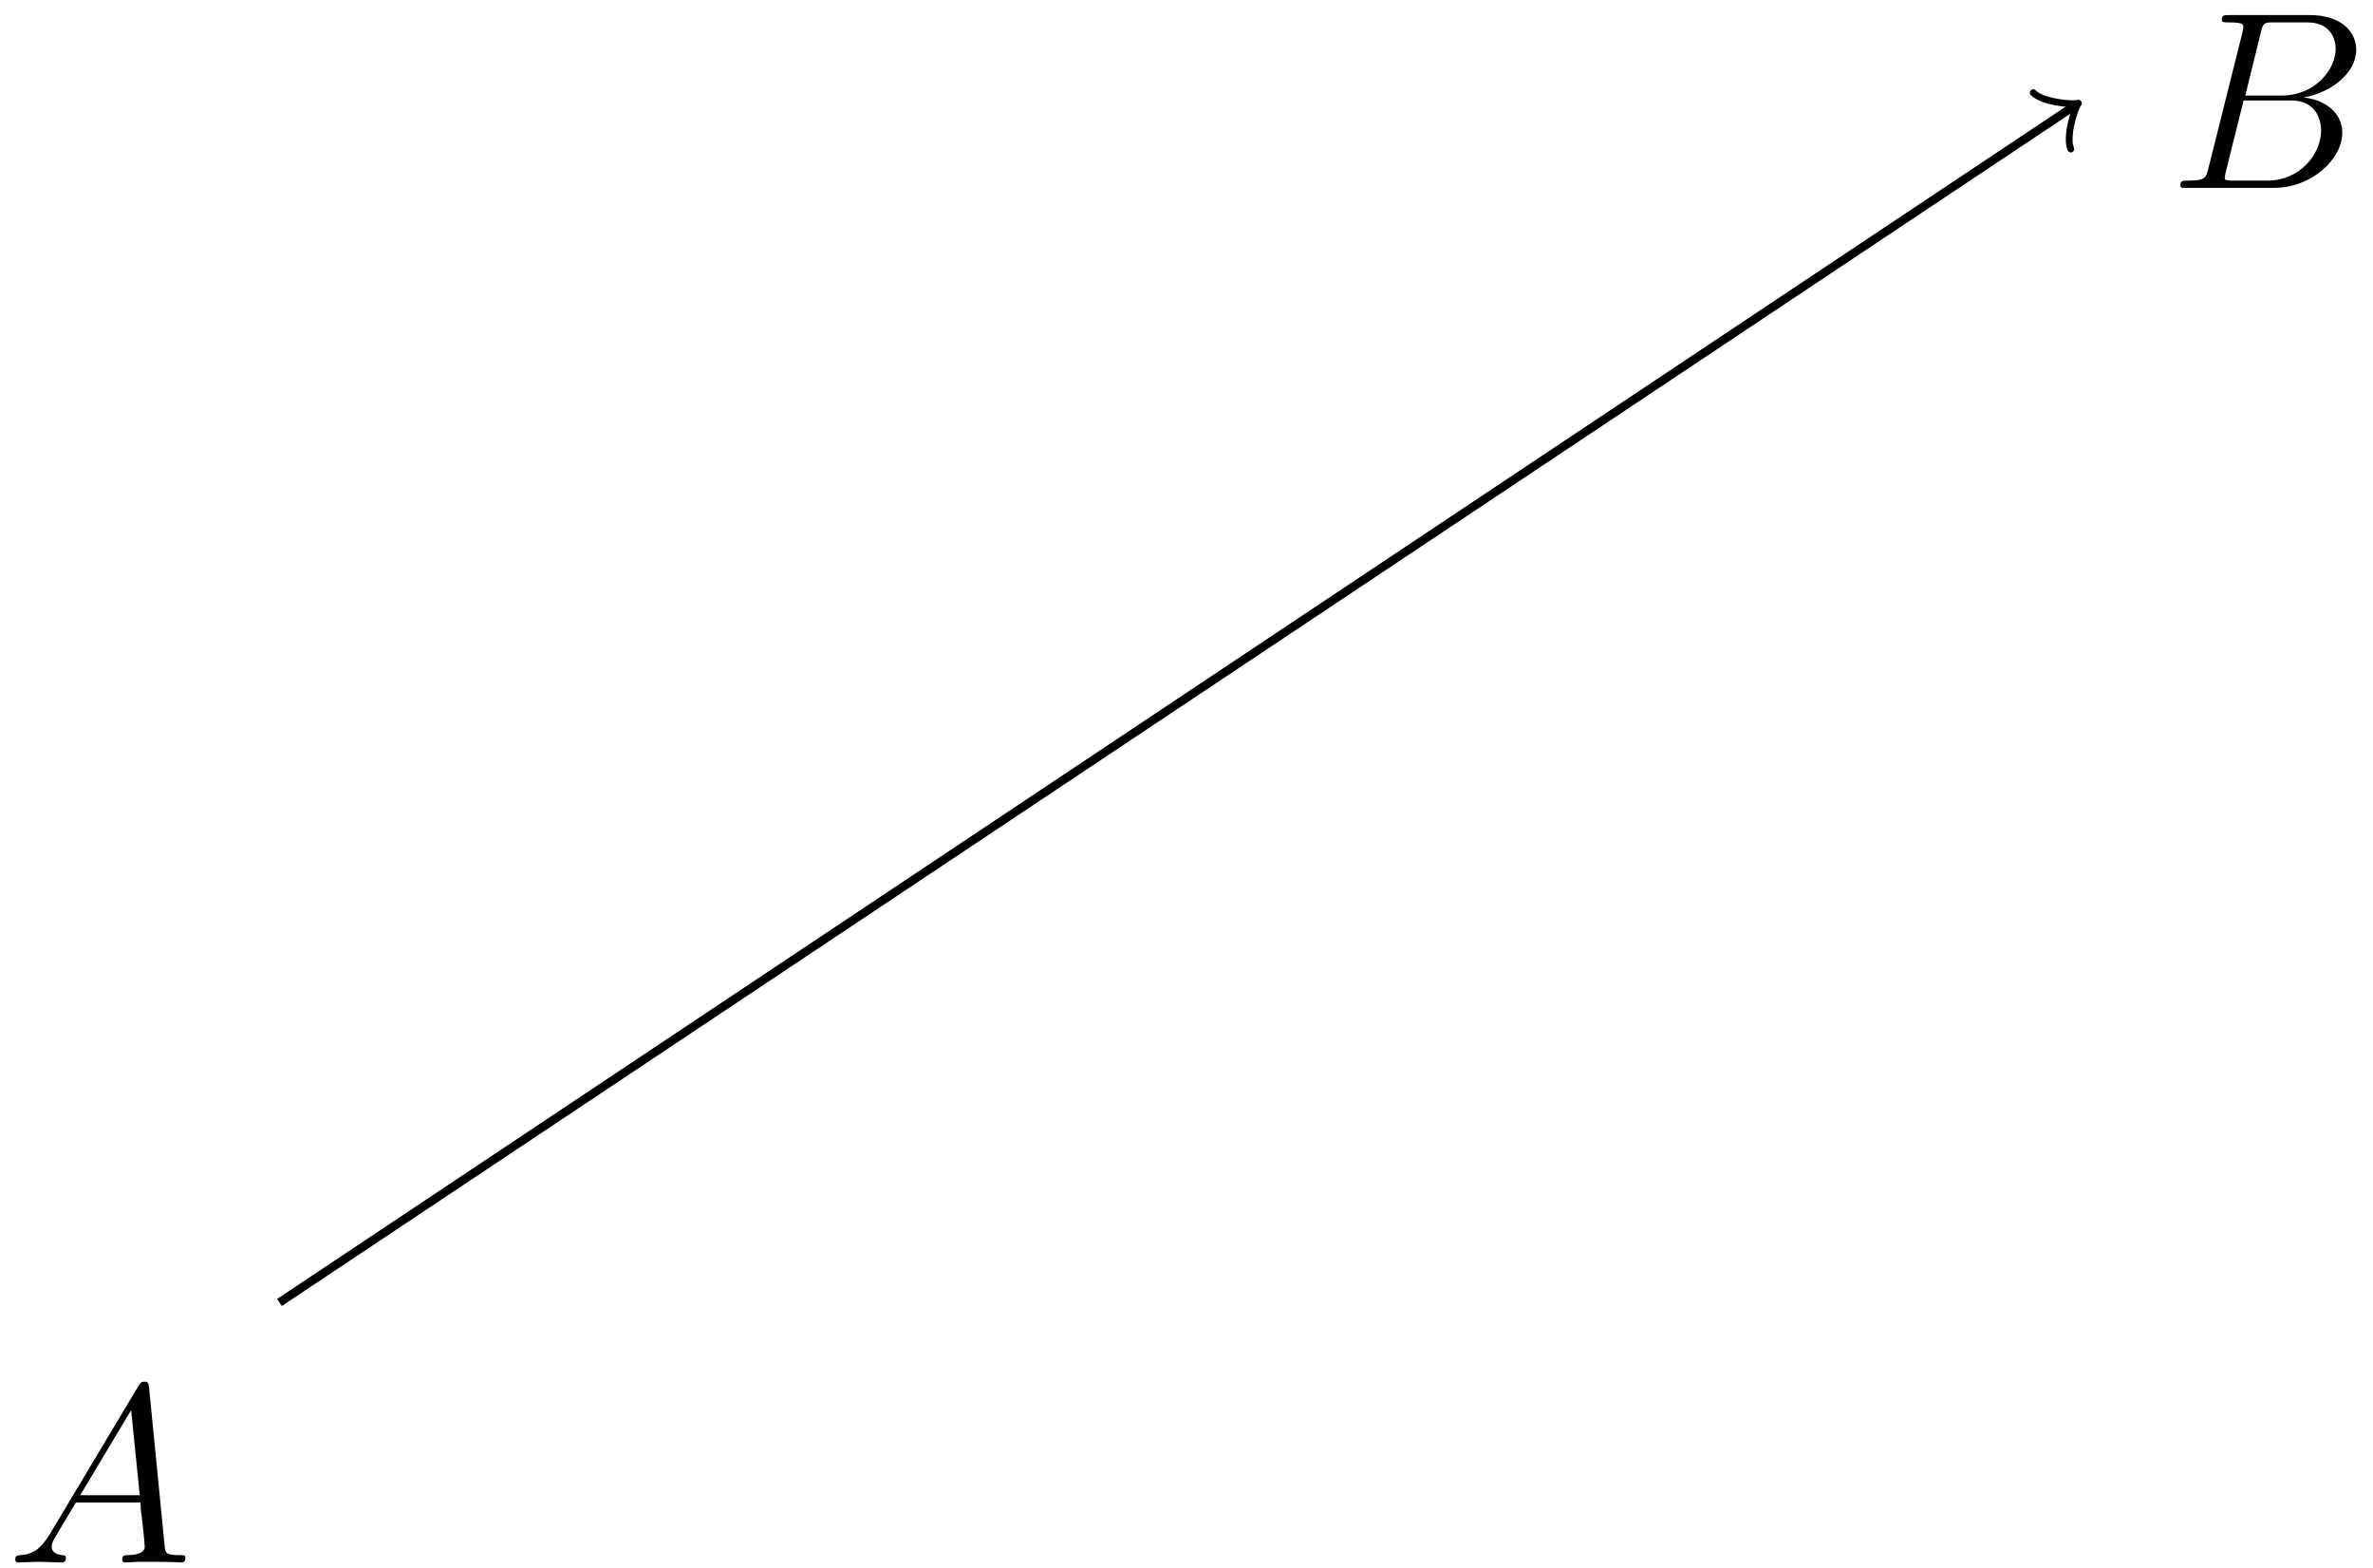
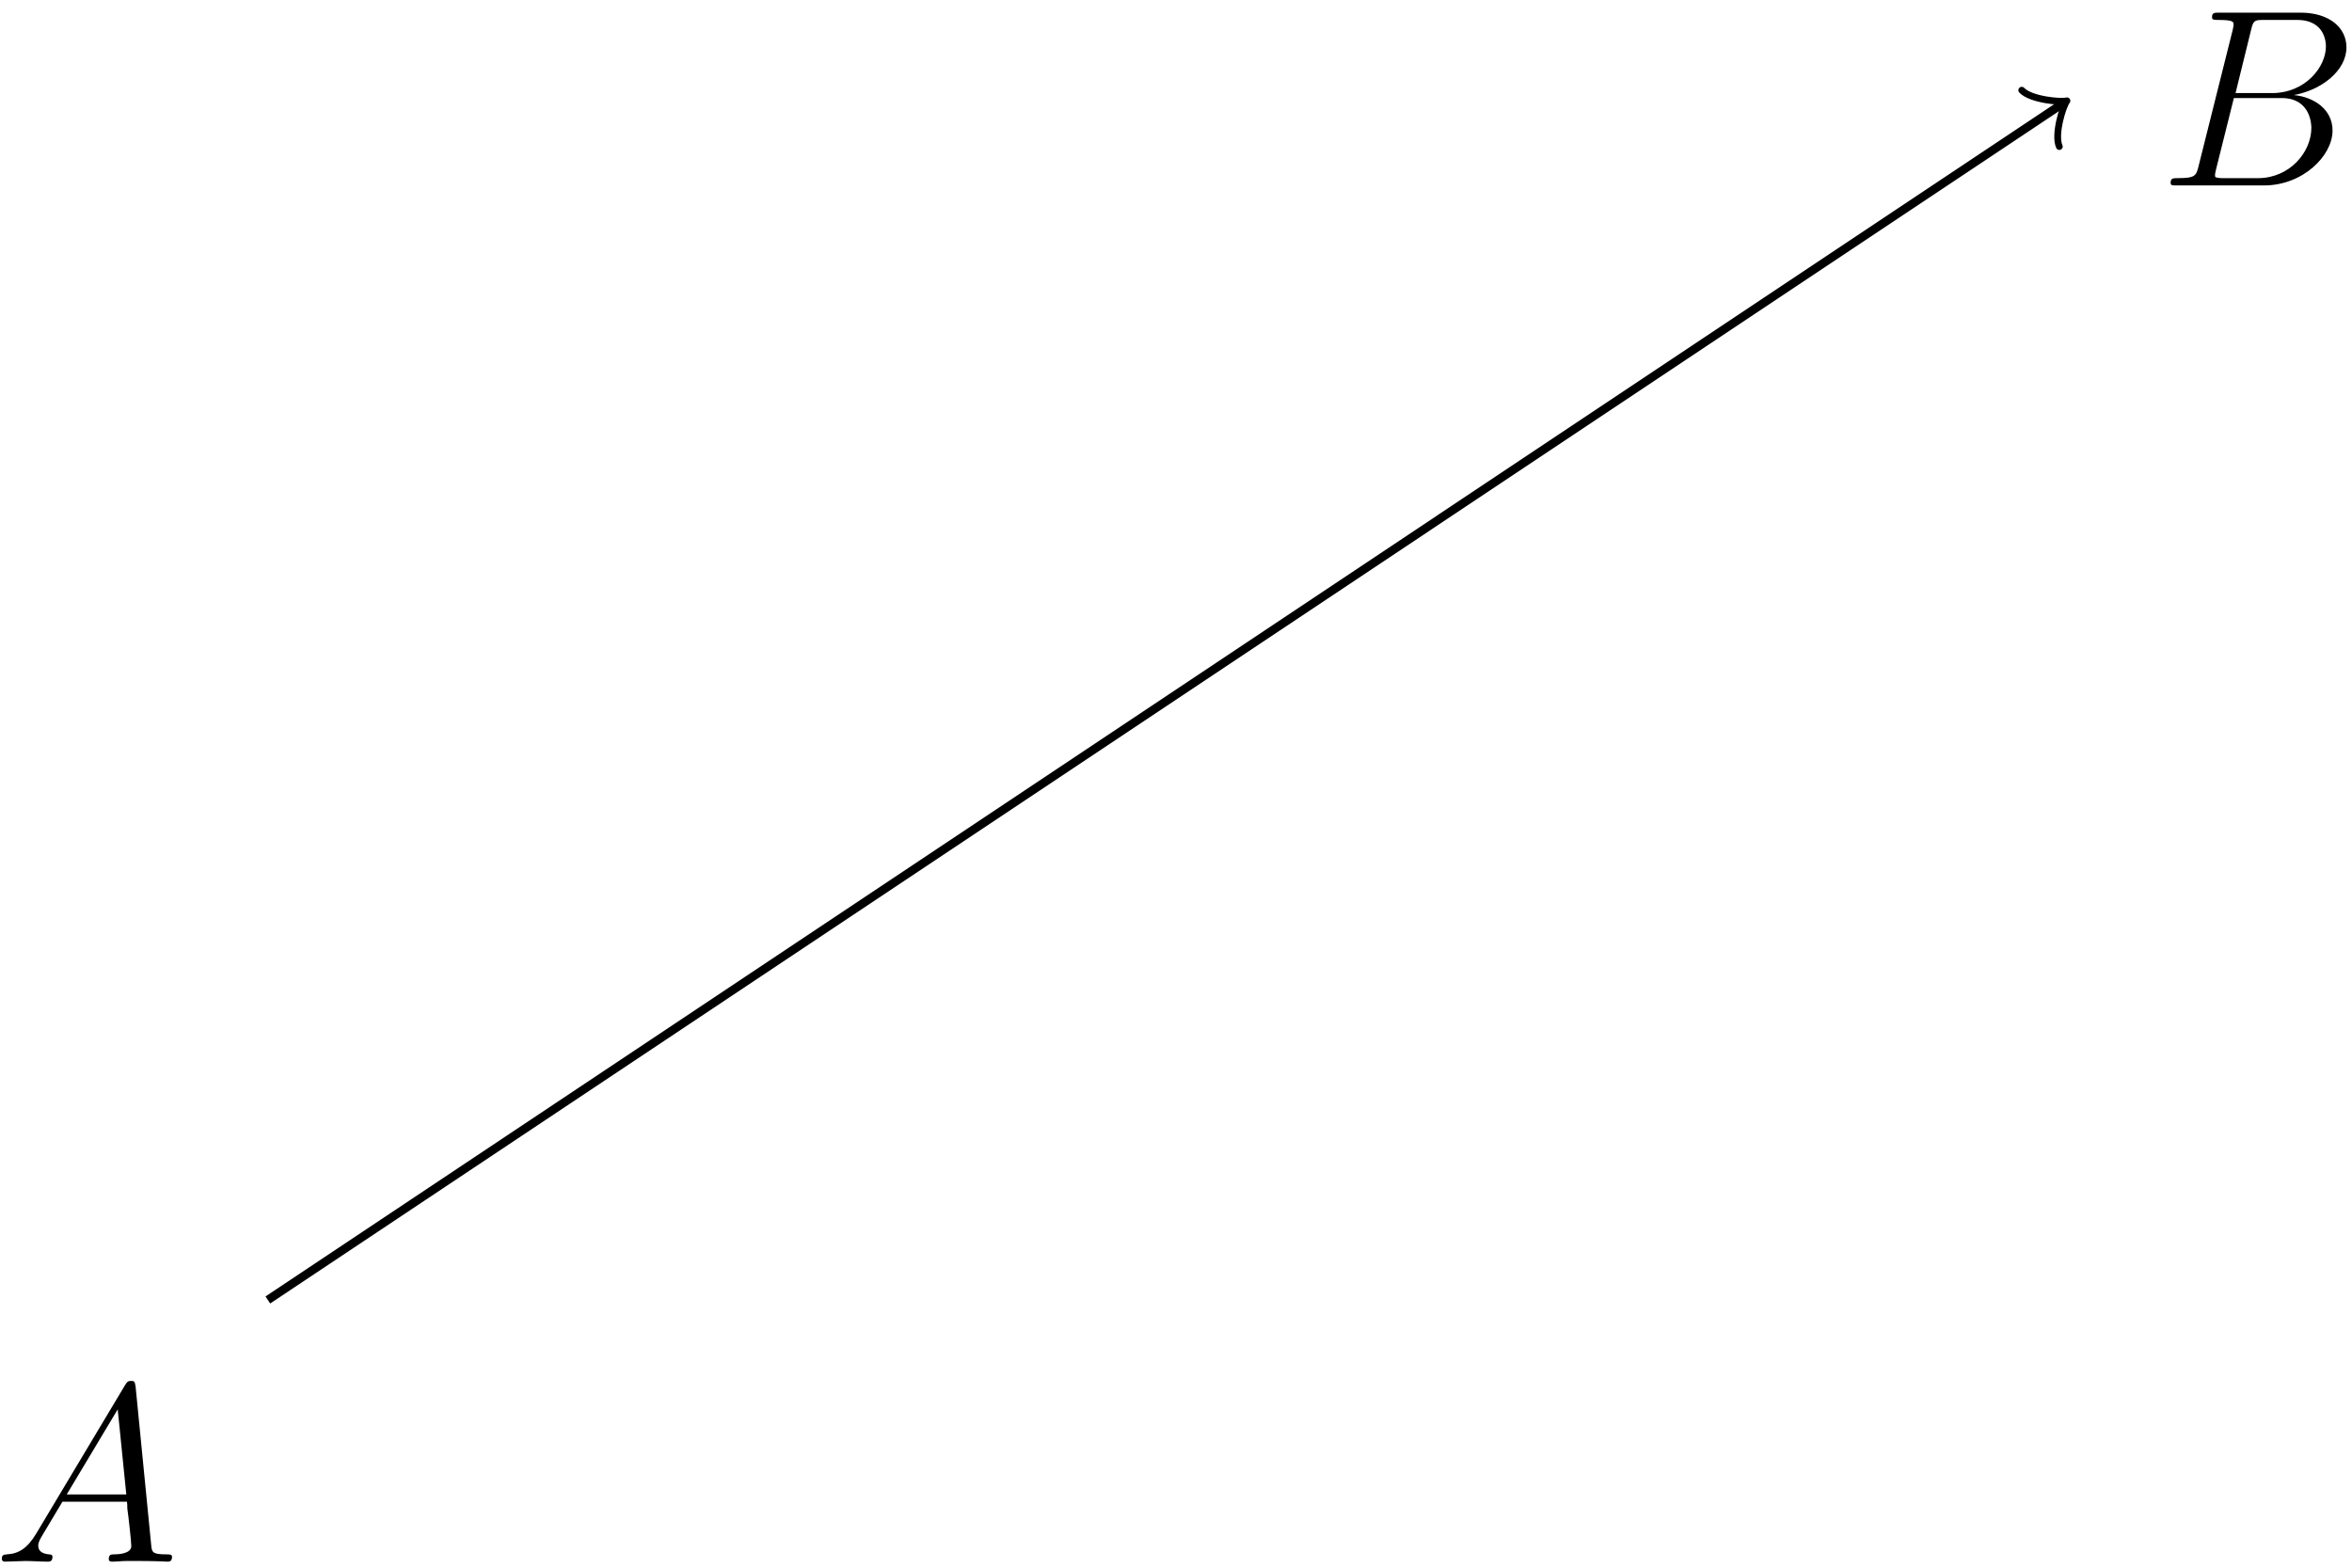
- <svg xmlns="http://www.w3.org/2000/svg" xmlns:xlink="http://www.w3.org/1999/xlink" width="112pt" height="74pt" viewBox="0 0 112 74" version="1.1">
+ <svg xmlns="http://www.w3.org/2000/svg" xmlns:xlink="http://www.w3.org/1999/xlink" width="111pt" height="74pt" viewBox="0 0 111 74" version="1.1">
  <defs>
    <g>
      <symbol overflow="visible" id="glyph0-0">
        <path style="stroke:none;" d="" />
      </symbol>
      <symbol overflow="visible" id="glyph0-1">
        <path style="stroke:none;" d="M 2.031 -1.328 C 1.609 -0.625 1.203 -0.375 0.641 -0.344 C 0.5 -0.328 0.406 -0.328 0.406 -0.125 C 0.406 -0.047 0.469 0 0.547 0 C 0.766 0 1.297 -0.031 1.516 -0.031 C 1.859 -0.031 2.25 0 2.578 0 C 2.656 0 2.797 0 2.797 -0.234 C 2.797 -0.328 2.703 -0.344 2.625 -0.344 C 2.359 -0.375 2.125 -0.469 2.125 -0.75 C 2.125 -0.922 2.203 -1.047 2.359 -1.312 L 3.266 -2.828 L 6.312 -2.828 C 6.328 -2.719 6.328 -2.625 6.328 -2.516 C 6.375 -2.203 6.516 -0.953 6.516 -0.734 C 6.516 -0.375 5.906 -0.344 5.719 -0.344 C 5.578 -0.344 5.453 -0.344 5.453 -0.125 C 5.453 0 5.562 0 5.625 0 C 5.828 0 6.078 -0.031 6.281 -0.031 L 6.953 -0.031 C 7.688 -0.031 8.219 0 8.219 0 C 8.312 0 8.438 0 8.438 -0.234 C 8.438 -0.344 8.328 -0.344 8.156 -0.344 C 7.5 -0.344 7.484 -0.453 7.453 -0.812 L 6.719 -8.266 C 6.688 -8.516 6.641 -8.531 6.516 -8.531 C 6.391 -8.531 6.328 -8.516 6.219 -8.328 Z M 3.469 -3.172 L 5.875 -7.188 L 6.281 -3.172 Z M 3.469 -3.172 " />
      </symbol>
      <symbol overflow="visible" id="glyph0-2">
        <path style="stroke:none;" d="M 4.375 -7.344 C 4.484 -7.797 4.531 -7.812 5 -7.812 L 6.547 -7.812 C 7.906 -7.812 7.906 -6.672 7.906 -6.562 C 7.906 -5.594 6.938 -4.359 5.359 -4.359 L 3.641 -4.359 Z M 6.391 -4.266 C 7.703 -4.5 8.875 -5.422 8.875 -6.516 C 8.875 -7.453 8.062 -8.156 6.703 -8.156 L 2.875 -8.156 C 2.641 -8.156 2.531 -8.156 2.531 -7.938 C 2.531 -7.812 2.641 -7.812 2.828 -7.812 C 3.547 -7.812 3.547 -7.719 3.547 -7.594 C 3.547 -7.562 3.547 -7.5 3.5 -7.312 L 1.891 -0.891 C 1.781 -0.469 1.75 -0.344 0.922 -0.344 C 0.688 -0.344 0.578 -0.344 0.578 -0.125 C 0.578 0 0.641 0 0.891 0 L 4.984 0 C 6.812 0 8.219 -1.391 8.219 -2.594 C 8.219 -3.578 7.359 -4.172 6.391 -4.266 Z M 4.703 -0.344 L 3.078 -0.344 C 2.922 -0.344 2.891 -0.344 2.828 -0.359 C 2.688 -0.375 2.672 -0.391 2.672 -0.484 C 2.672 -0.578 2.703 -0.641 2.719 -0.75 L 3.562 -4.125 L 5.812 -4.125 C 7.219 -4.125 7.219 -2.812 7.219 -2.719 C 7.219 -1.562 6.188 -0.344 4.703 -0.344 Z M 4.703 -0.344 " />
      </symbol>
    </g>
  </defs>
  <g id="surface1">
-     <path style="fill:none;stroke-width:0.399;stroke-linecap:butt;stroke-linejoin:miter;stroke:rgb(0%,0%,0%);stroke-opacity:1;stroke-miterlimit:10;" d="M 0 0 L 84.657 56.438 " transform="matrix(1,0,0,-1,13.191,61.477)" />
-     <path style="fill:none;stroke-width:0.319;stroke-linecap:round;stroke-linejoin:round;stroke:rgb(0%,0%,0%);stroke-opacity:1;stroke-miterlimit:10;" d="M -1.196 1.592 C -1.097 0.997 -0.001 0.098 0.299 0.001 C 0.002 -0.1 -1.097 -0.997 -1.196 -1.595 " transform="matrix(0.83461,-0.55641,-0.55641,-0.83461,97.84894,5.03839)" />
+     <path style="fill:none;stroke-width:0.399;stroke-linecap:butt;stroke-linejoin:miter;stroke:rgb(0%,0%,0%);stroke-opacity:1;stroke-miterlimit:10;" d="M 0.002 -0.001 L 84.658 56.44 " transform="matrix(1,0,0,-1,12.639,61.362)" />
+     <path style="fill:none;stroke-width:0.319;stroke-linecap:round;stroke-linejoin:round;stroke:rgb(0%,0%,0%);stroke-opacity:1;stroke-miterlimit:10;" d="M -1.194 1.593 C -1.097 0.995 0.001 0.1 0.299 -0.001 C -0.001 -0.1 -1.094 -0.996 -1.194 -1.594 " transform="matrix(0.83461,-0.55641,-0.55641,-0.83461,97.29694,4.92339)" />
    <g style="fill:rgb(0%,0%,0%);fill-opacity:1;">
-       <use xlink:href="#glyph0-1" x="0.315" y="73.747" />
+       <use xlink:href="#glyph0-1" x="-0.32" y="73.715" />
    </g>
    <g style="fill:rgb(0%,0%,0%);fill-opacity:1;">
-       <use xlink:href="#glyph0-2" x="102.332" y="8.868" />
+       <use xlink:href="#glyph0-2" x="101.863" y="8.753" />
    </g>
  </g>
</svg>
